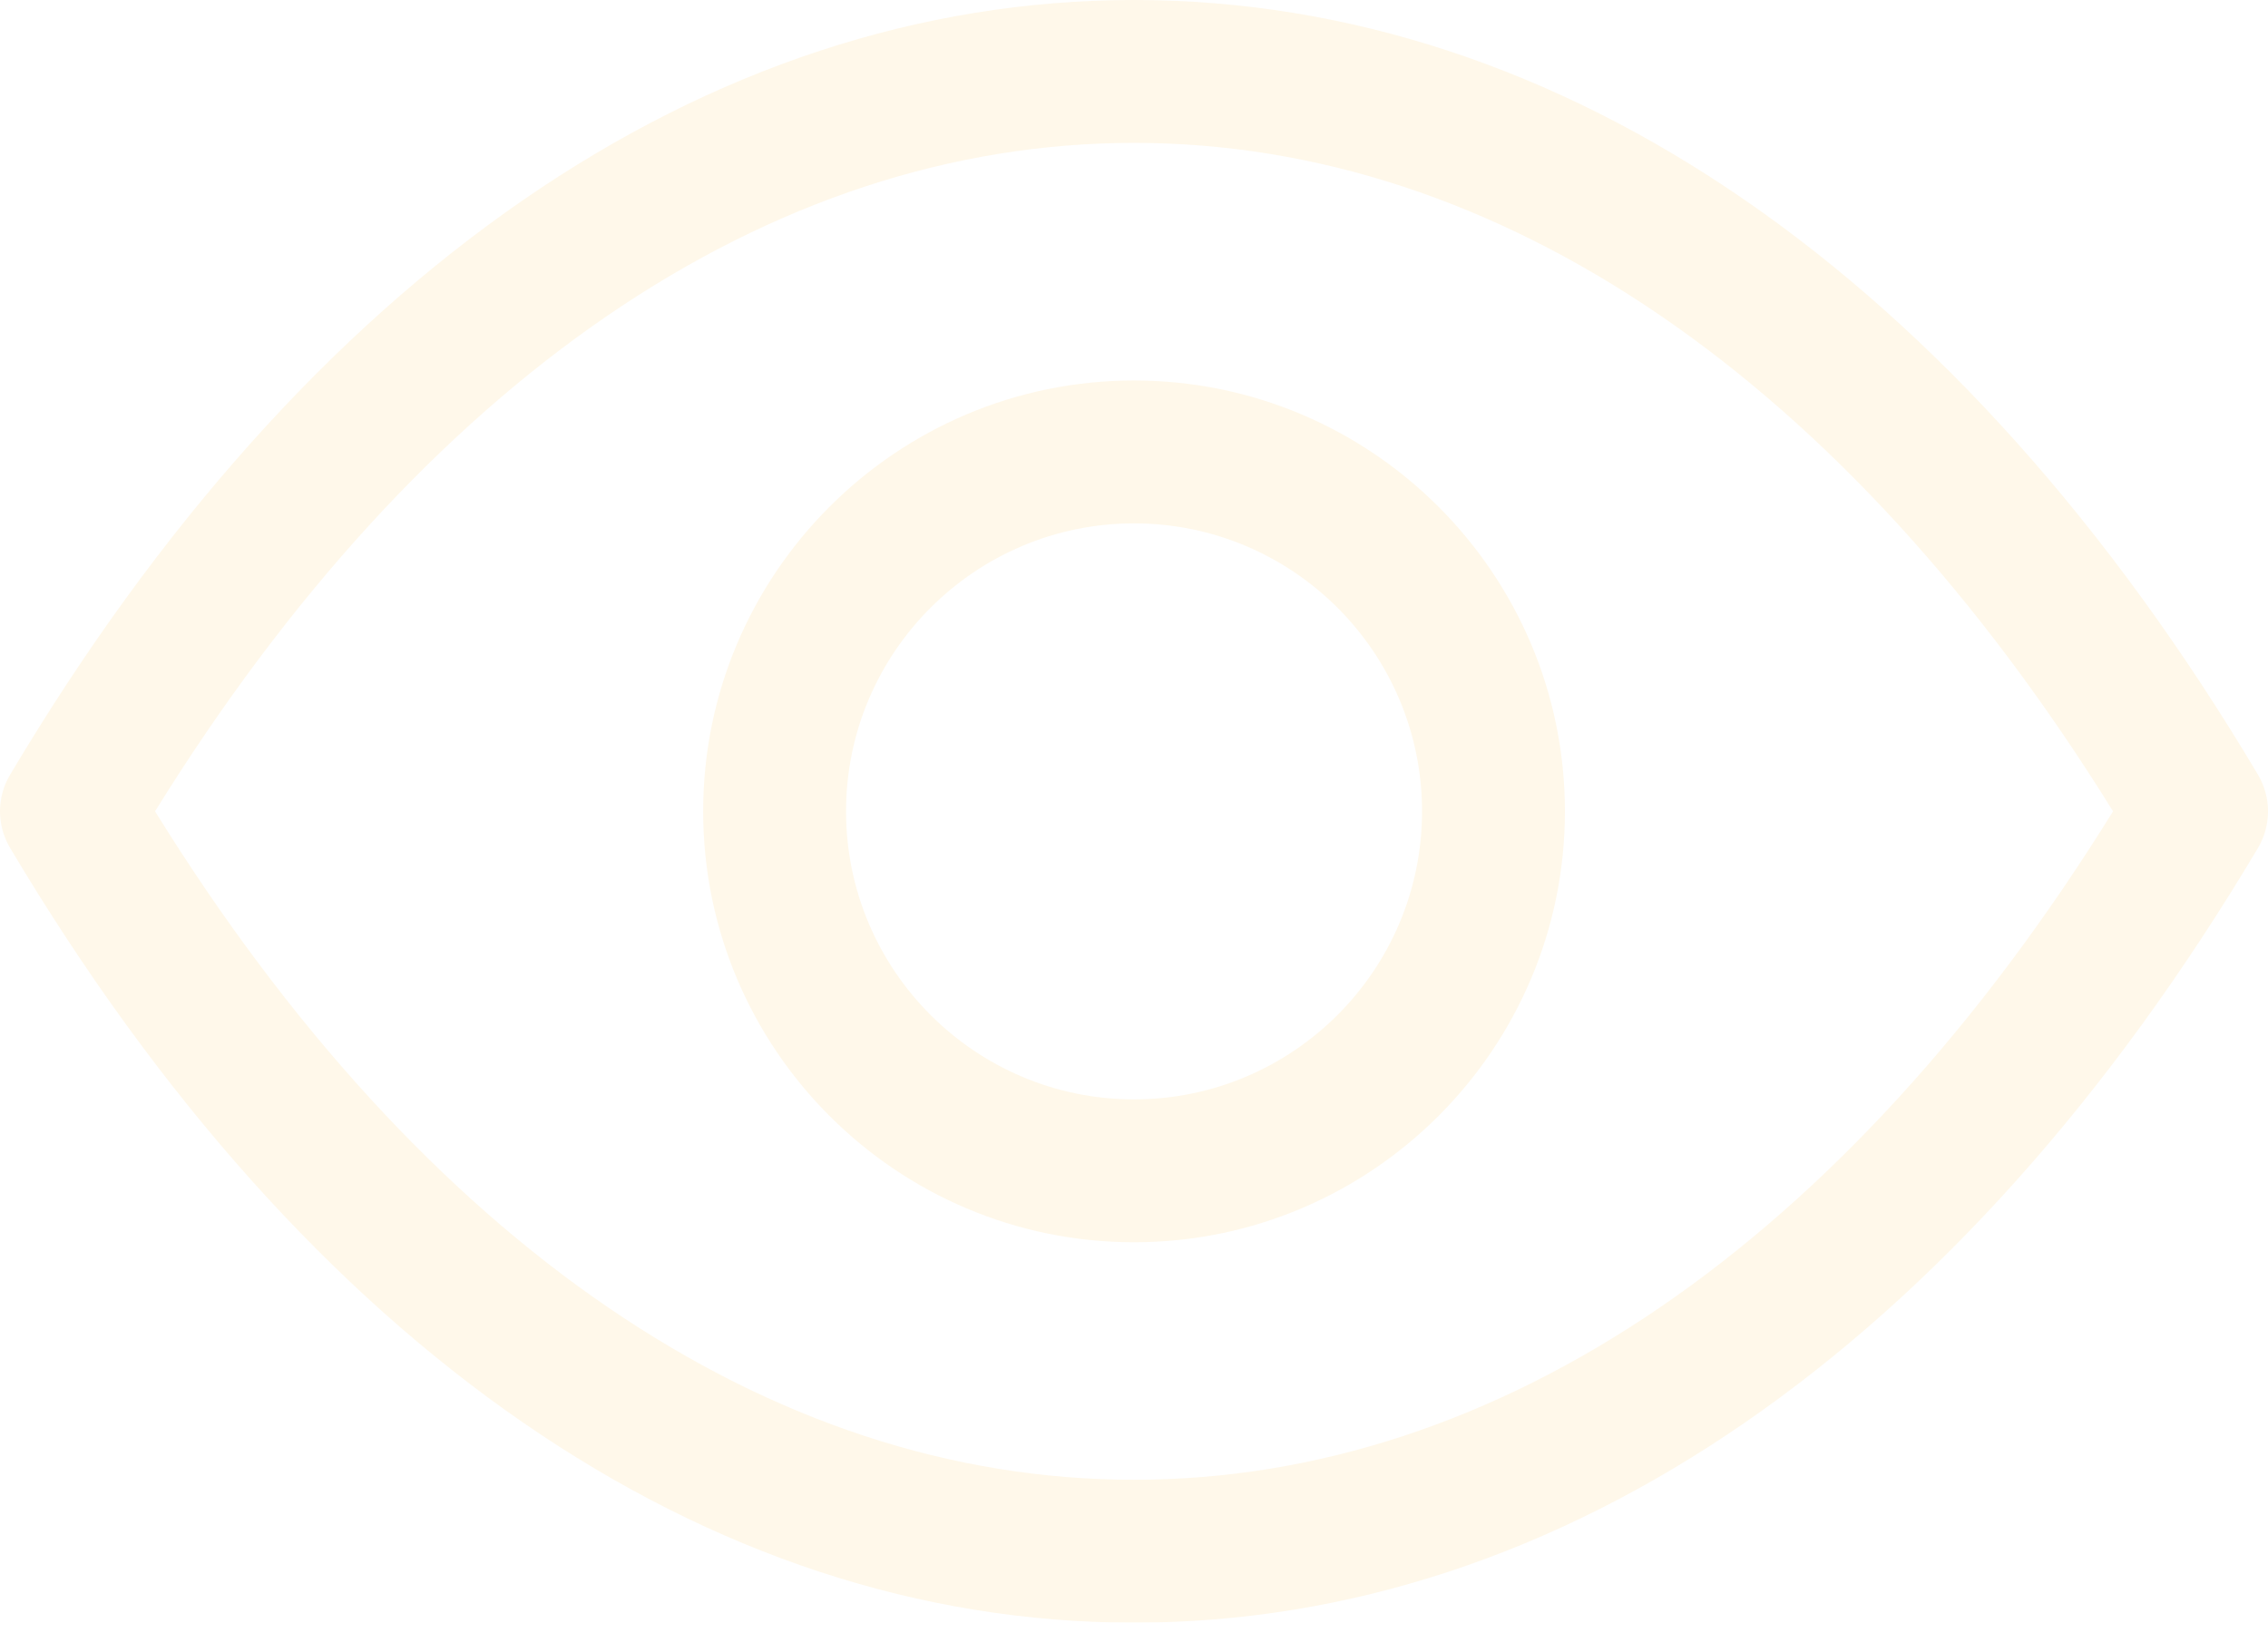
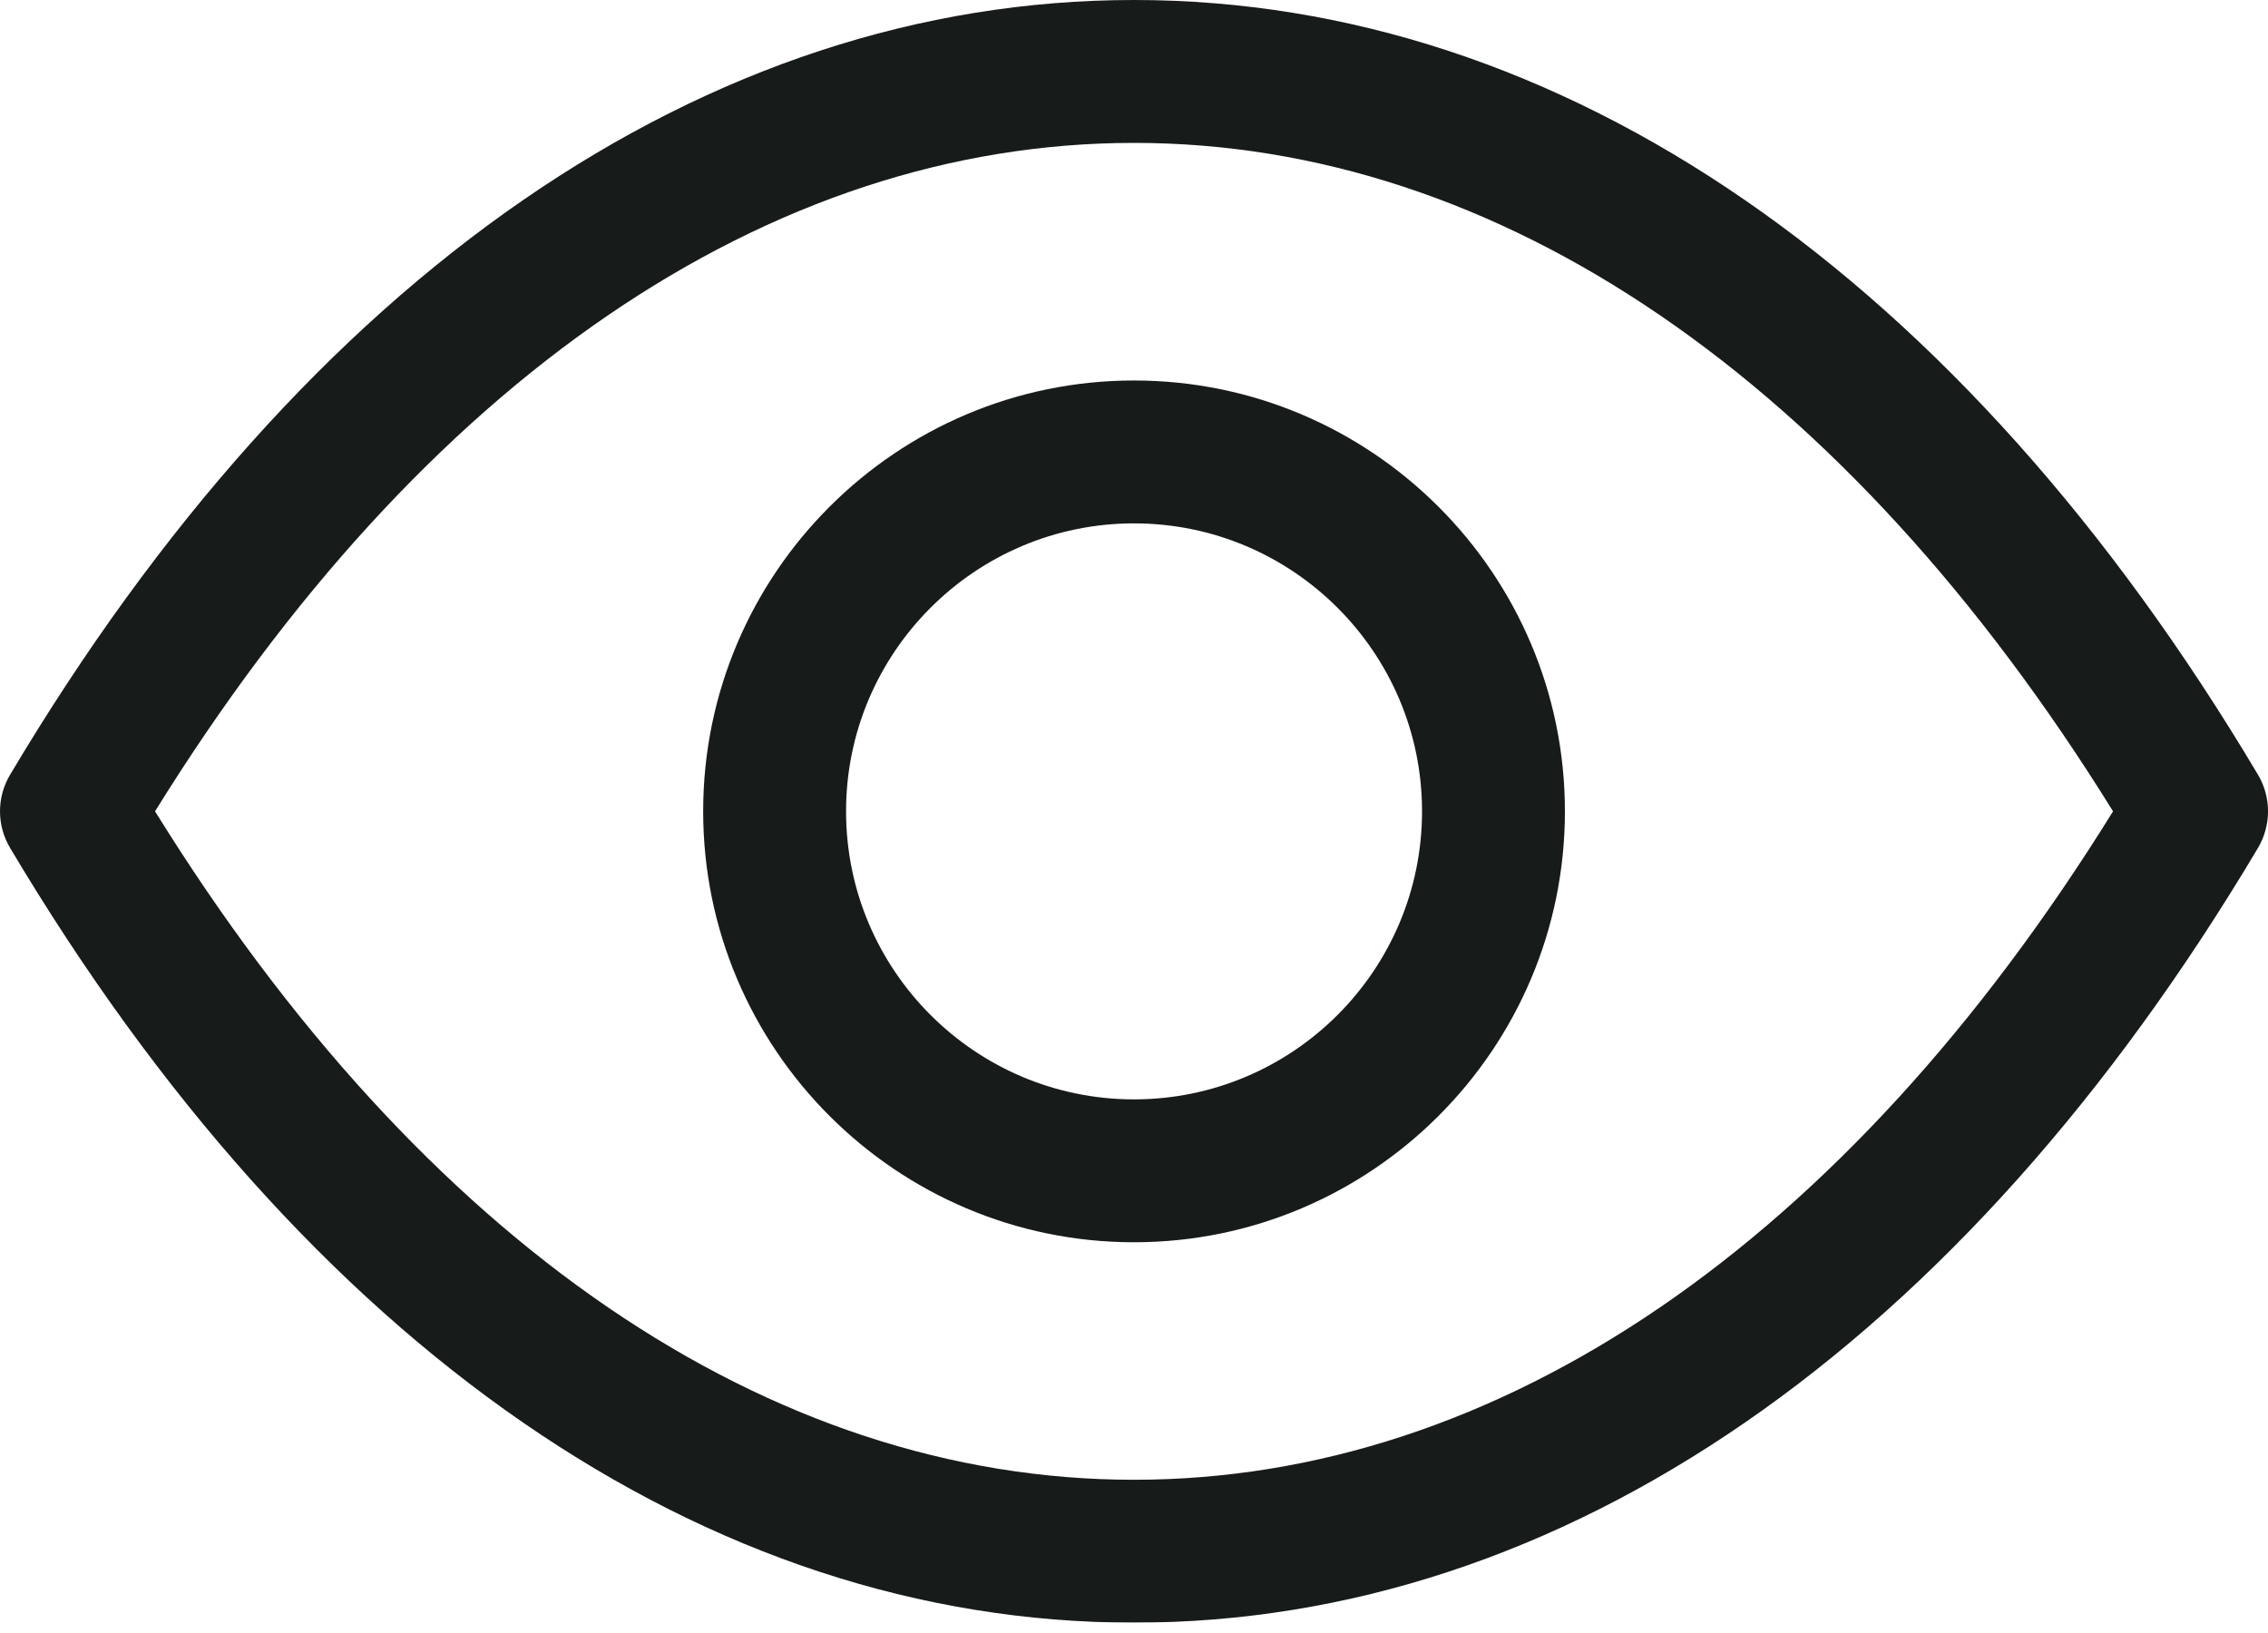
<svg xmlns="http://www.w3.org/2000/svg" width="25" height="18" viewBox="0 0 25 18" fill="none">
  <mask id="mask0_14_1139" style="mask-type:alpha" maskUnits="userSpaceOnUse" x="0" y="0" width="25" height="18">
    <path d="M0 0H25V17.886H0V0Z" fill="black" />
  </mask>
  <g mask="url(#mask0_14_1139)">
-     <path d="M12.5 4.194C9.881 4.194 7.751 6.324 7.751 8.943C7.751 11.562 9.881 13.693 12.5 13.693C15.119 13.693 17.25 11.562 17.25 8.943C17.25 6.324 15.119 4.194 12.5 4.194V4.194ZM12.5 12.118C10.75 12.118 9.326 10.694 9.326 8.943C9.326 7.193 10.75 5.769 12.5 5.769C14.251 5.769 15.675 7.193 15.675 8.943C15.675 10.694 14.251 12.118 12.5 12.118Z" fill="#FFF8EA" />
-     <path d="M24.89 8.54C21.613 3.033 17.213 0 12.5 0C7.787 0 3.387 3.033 0.111 8.54C-0.037 8.788 -0.037 9.097 0.111 9.346C3.387 14.853 7.787 17.886 12.5 17.886C17.213 17.886 21.613 14.853 24.89 9.346C25.037 9.097 25.037 8.788 24.89 8.54ZM12.5 16.311C8.477 16.311 4.658 13.699 1.709 8.943C4.658 4.187 8.477 1.575 12.5 1.575C16.524 1.575 20.342 4.187 23.292 8.943C20.342 13.699 16.524 16.311 12.5 16.311Z" fill="#FFF8EA" />
+     <path d="M12.5 4.194C9.881 4.194 7.751 6.324 7.751 8.943C7.751 11.562 9.881 13.693 12.5 13.693C15.119 13.693 17.25 11.562 17.25 8.943C17.25 6.324 15.119 4.194 12.5 4.194V4.194ZM12.5 12.118C10.75 12.118 9.326 10.694 9.326 8.943C9.326 7.193 10.75 5.769 12.5 5.769C14.251 5.769 15.675 7.193 15.675 8.943C15.675 10.694 14.251 12.118 12.5 12.118Z" fill="#171B19" />
+     <path d="M24.89 8.54C21.613 3.033 17.213 0 12.5 0C7.787 0 3.387 3.033 0.111 8.54C-0.037 8.788 -0.037 9.097 0.111 9.346C3.387 14.853 7.787 17.886 12.5 17.886C17.213 17.886 21.613 14.853 24.89 9.346C25.037 9.097 25.037 8.788 24.89 8.54ZM12.5 16.311C8.477 16.311 4.658 13.699 1.709 8.943C4.658 4.187 8.477 1.575 12.5 1.575C16.524 1.575 20.342 4.187 23.292 8.943C20.342 13.699 16.524 16.311 12.5 16.311Z" fill="#171B19" />
  </g>
</svg>
